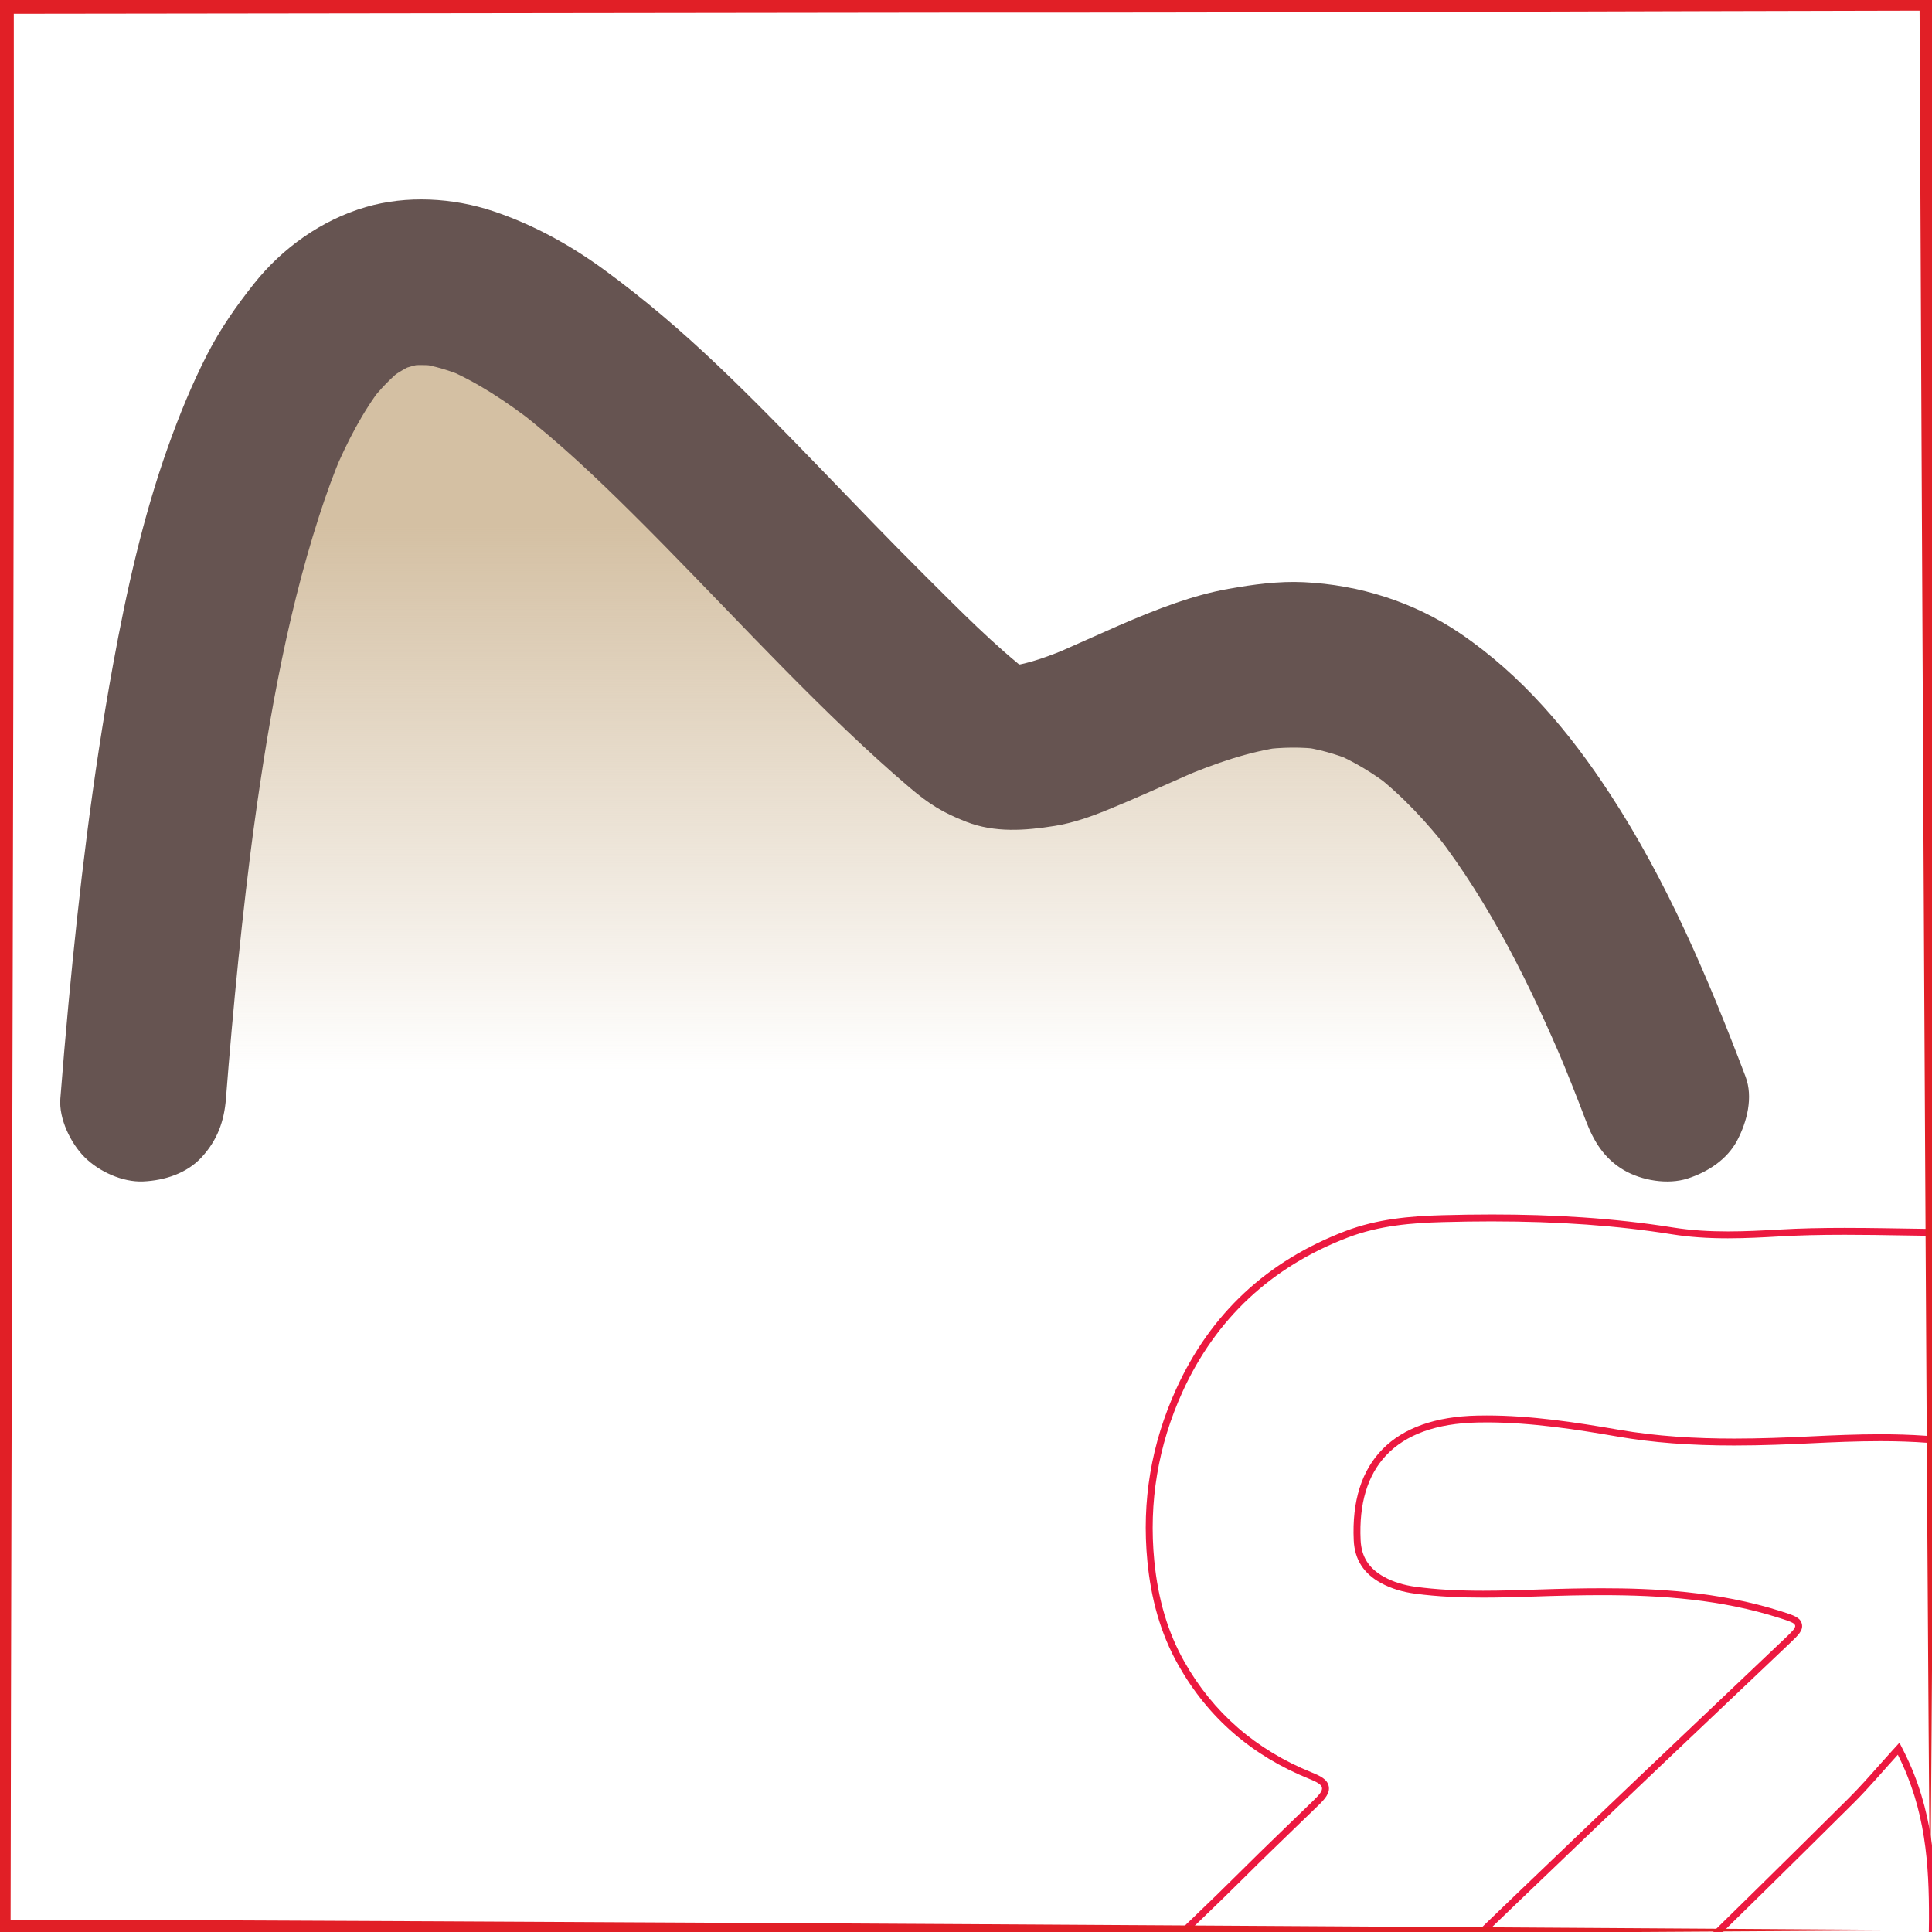
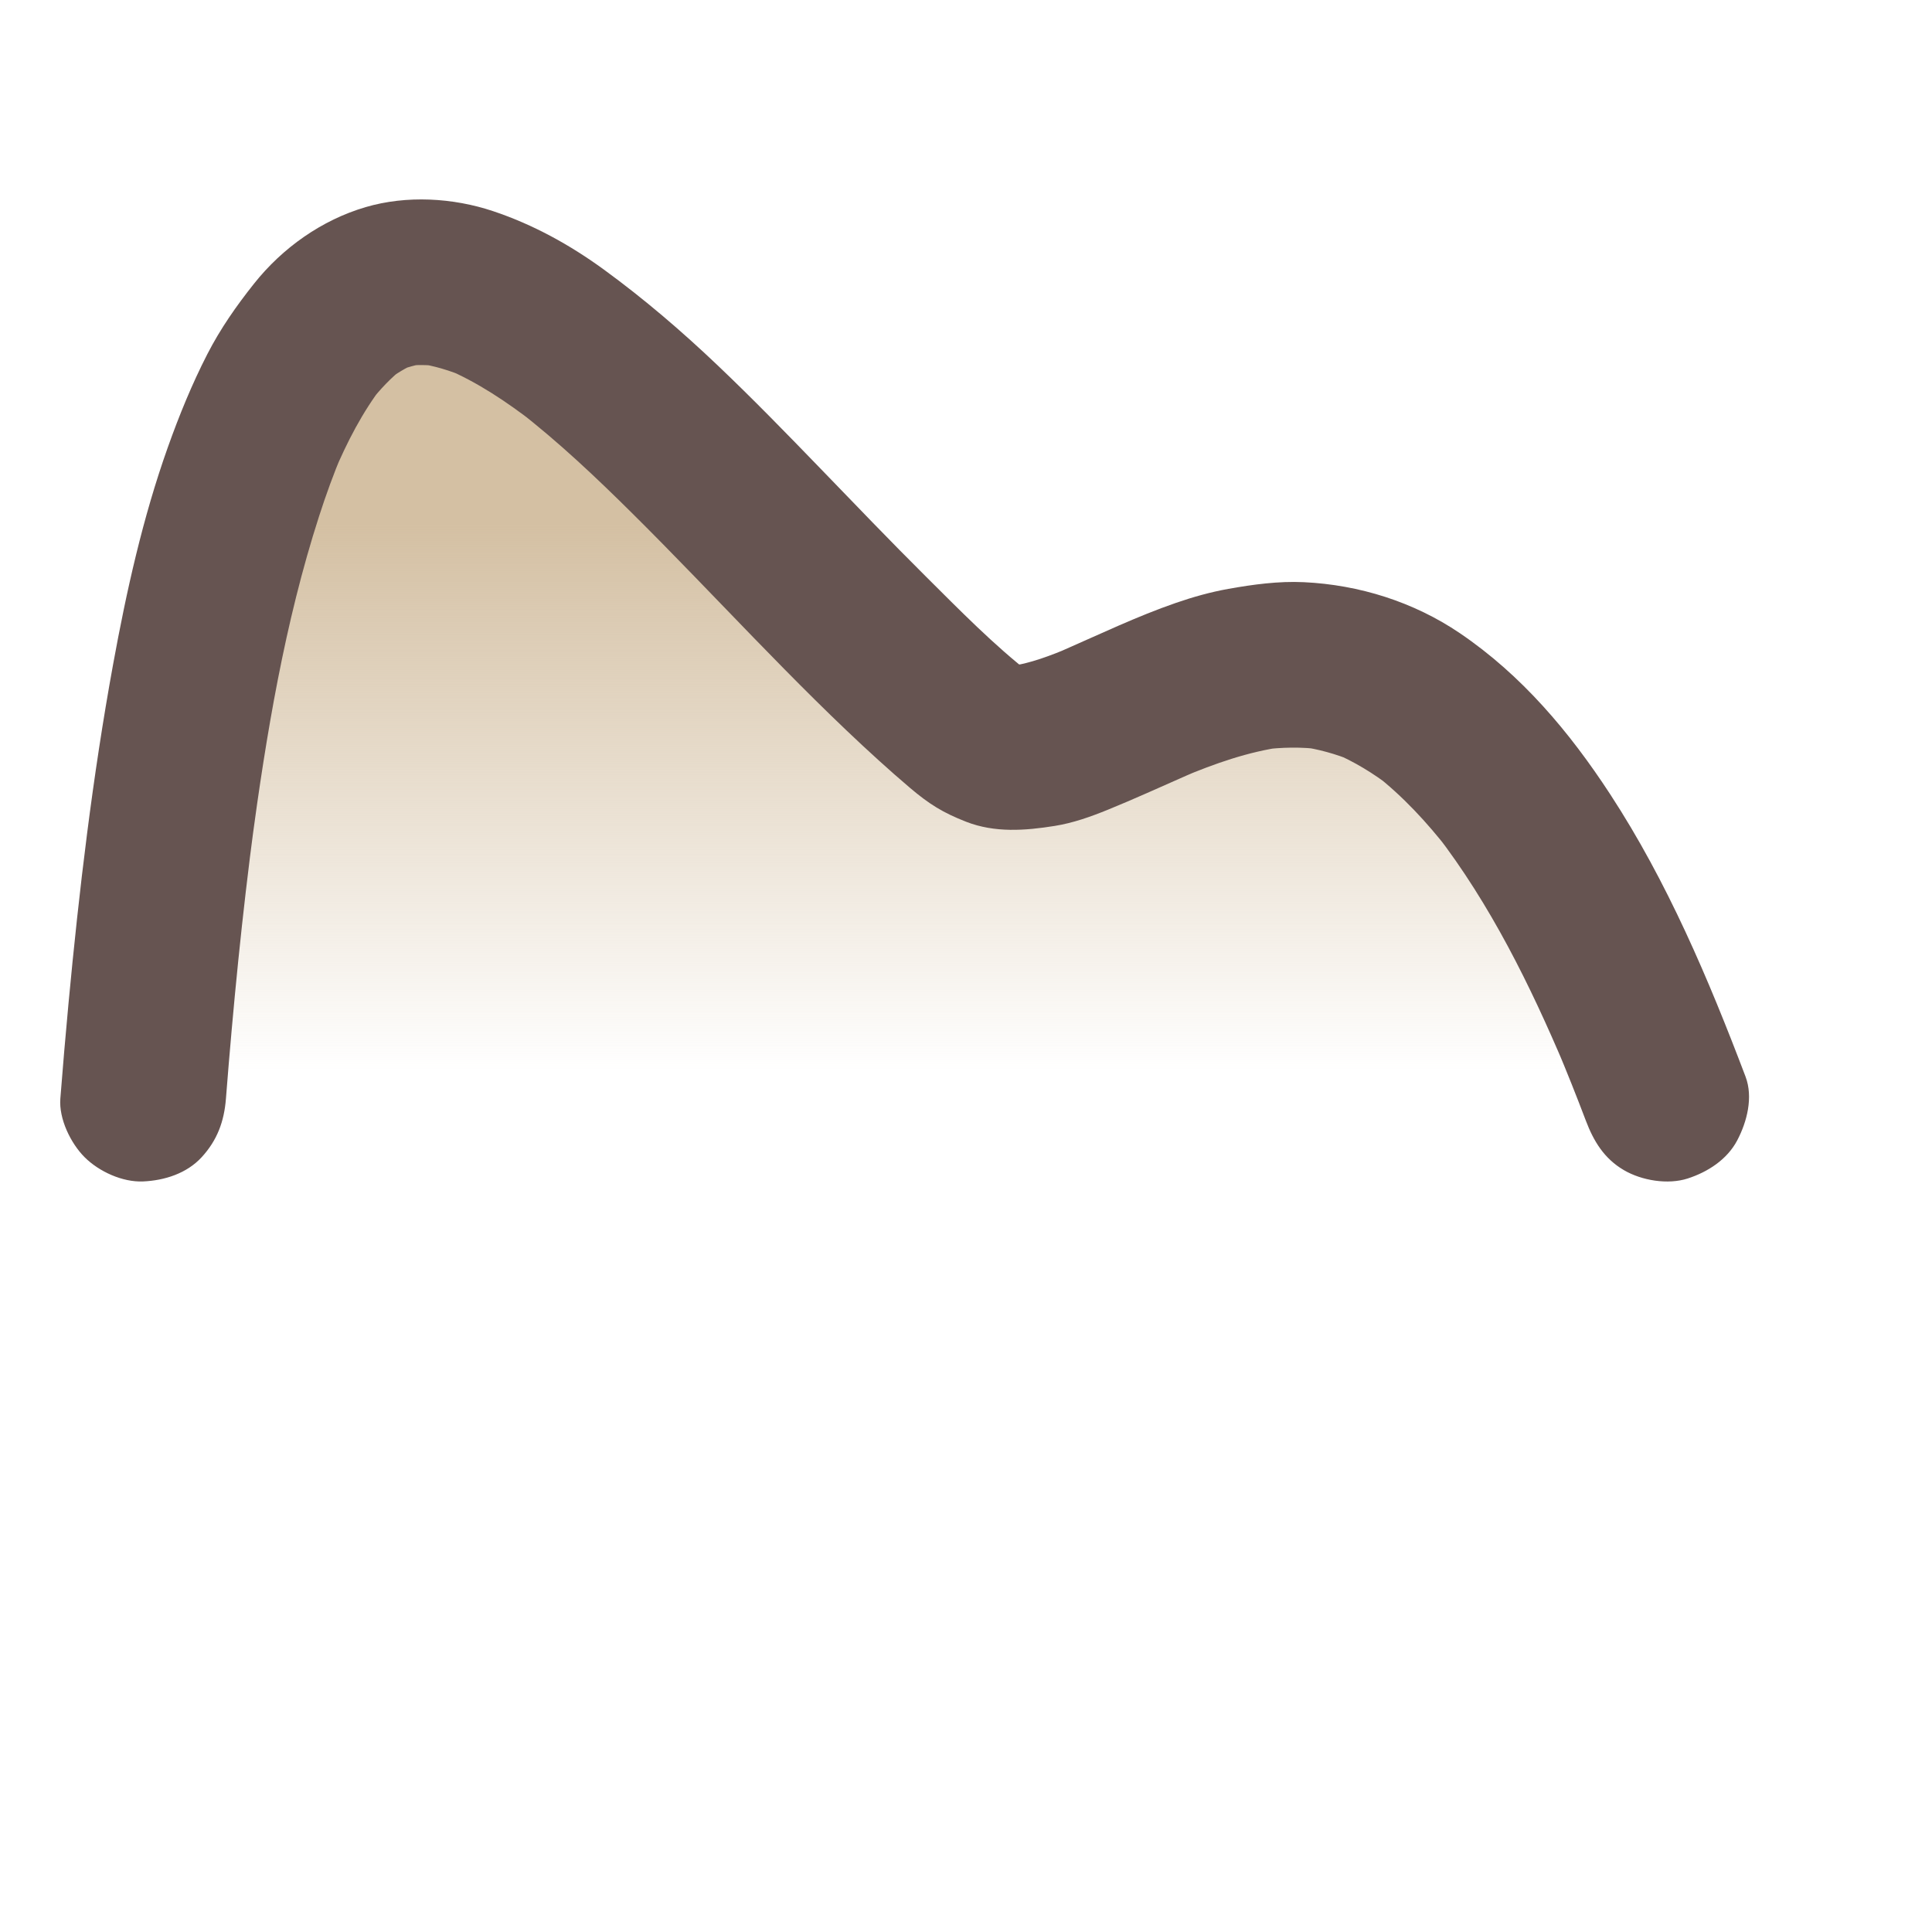
- <svg xmlns="http://www.w3.org/2000/svg" viewBox="0 0 280 280">
+ <svg xmlns="http://www.w3.org/2000/svg" id="Layer_1" viewBox="0 0 280 280">
  <defs>
    <style>
      .cls-1 {
-         fill: #e11f26;
+         fill: #665451;
      }

      .cls-2 {
-         fill: #ec1940;
-       }
- 
-       .cls-3 {
-         fill: #665451;
-       }
- 
-       .cls-4 {
        fill: url(#linear-gradient);
      }
    </style>
    <linearGradient id="linear-gradient" x1="939.125" y1="159.22" x2="939.125" y2="40.899" gradientTransform="translate(1070.199) rotate(-180) scale(1 -1)" gradientUnits="userSpaceOnUse">
      <stop offset=".033" stop-color="#d4c0a3" stop-opacity="0" />
      <stop offset=".077" stop-color="#d4c0a3" stop-opacity=".067" />
      <stop offset=".703" stop-color="#d4c0a3" />
    </linearGradient>
  </defs>
-   <g id="Layer_1">
-     <g>
-       <path class="cls-4" d="M241.404,159.22c-42.245-111.623-81.796-37.229-100.771-53.303C87.897,61.247,36.195-38.435,20.743,159.22" />
-       <path class="cls-3" d="M252.976,156.03c-5.35-14.105-11.346-28.265-19.626-40.938-5.89-9.015-12.818-17.258-21.784-23.332-6.683-4.528-14.572-7.005-22.612-7.386-3.656-.173-7.364.331-10.949.973-2.583.463-5.115,1.175-7.593,2.032-5.645,1.951-11.043,4.547-16.51,6.937-.514.225-1.029.447-1.546.665l2.867-1.21c-2.919,1.229-5.938,2.403-9.095,2.83l3.19-.429c-1.194.154-2.398.189-3.593.03l3.19.429c-.866-.123-1.709-.347-2.517-.684l2.867,1.21c-.778-.334-1.502-.764-2.175-1.277l2.429,1.876c-5.475-4.255-10.443-9.34-15.351-14.221-5.168-5.14-10.21-10.404-15.276-15.644-4.885-5.052-9.786-10.093-14.879-14.936-5.21-4.955-10.659-9.629-16.472-13.869-4.922-3.591-10.266-6.541-16.063-8.48-5.836-1.952-12.546-2.331-18.485-.589-6.369,1.868-12.057,5.911-16.171,11.085-2.575,3.239-4.882,6.536-6.772,10.219-2.231,4.345-4.092,8.909-5.729,13.509-3.625,10.188-5.988,20.817-7.927,31.439-2.971,16.276-4.933,32.751-6.473,49.219-.428,4.575-.817,9.154-1.176,13.735-.229,2.922,1.503,6.473,3.515,8.485,2.081,2.081,5.496,3.649,8.485,3.515,3.103-.139,6.322-1.158,8.485-3.515,2.248-2.449,3.254-5.163,3.515-8.485,1.047-13.345,2.344-26.675,4.119-39.944l-.429,3.19c2.157-16.041,4.83-32.221,9.81-47.66.999-3.097,2.108-6.159,3.372-9.157l-1.21,2.867c1.89-4.454,4.124-8.815,7.091-12.656l-1.876,2.429c1.444-1.855,3.063-3.574,4.92-5.021l-2.429,1.876c1.315-1.013,2.735-1.875,4.262-2.529l-2.867,1.21c1.394-.587,2.852-.989,4.35-1.196l-3.19.429c1.672-.221,3.36-.196,5.031.026l-3.19-.429c2.394.329,4.711,1.048,6.935,1.983l-2.867-1.21c4.663,1.978,8.911,4.843,12.907,7.927l-2.429-1.876c5.927,4.587,11.384,9.759,16.699,15.032,5.933,5.886,11.685,11.949,17.507,17.944,5.874,6.049,11.809,12.05,18.059,17.713,1.503,1.362,3.023,2.706,4.57,4.018,2.79,2.365,4.772,3.594,8.128,4.905,4.158,1.624,8.557,1.29,12.846.604,2.657-.425,5.204-1.332,7.688-2.343,3.832-1.559,7.588-3.277,11.374-4.941.756-.333,1.515-.661,2.276-.982l-2.867,1.21c4.713-1.985,9.577-3.697,14.663-4.401l-3.19.429c2.908-.391,5.847-.437,8.758-.054l-3.19-.429c2.654.363,5.237,1.078,7.71,2.106l-2.867-1.21c3.035,1.281,5.849,3.006,8.454,5.017l-2.429-1.876c4.063,3.166,7.575,6.967,10.729,11.026l-1.876-2.429c7.898,10.236,13.691,22.009,18.714,33.866l-1.21-2.867c1.478,3.505,2.884,7.038,4.232,10.594,1.137,2.997,2.66,5.501,5.515,7.172,2.572,1.505,6.363,2.143,9.247,1.21,2.904-.94,5.705-2.739,7.172-5.515,1.427-2.701,2.339-6.269,1.21-9.247h0Z" />
-     </g>
-   </g>
-   <g id="Arrows">
-     <g>
-       <g>
-         <path class="cls-2" d="M216.239,177.011c9.648,0,18.183.614,26.094,1.877,2.438.389,5.081.578,8.081.578,2.585,0,5.179-.138,7.408-.268,2.849-.166,5.877-.243,9.53-.243,2.791,0,5.633.046,8.383.09,1.278.021,2.556.041,3.833.058,8.608.11,16.209,1.579,23.239,4.49,13.068,5.412,21.742,15.215,25.778,29.136,2.879,9.929,3.71,20.678,2.614,33.83-.038.455-.04.899-.042,1.328-.002.451-.004.878-.046,1.287-.898,8.716.102,17.42,1.069,25.838.195,1.702.391,3.403.571,5.106.128,1.206.169,2.456.208,3.666.057,1.741.116,3.541.429,5.329v13.23c-.348,1.521-.423,3.053-.495,4.535-.027.548-.053,1.095-.094,1.639-.482,6.445-3.045,12.399-8.064,18.74-8.245,10.415-19.431,15.664-34.197,16.048-.44.011-.879.017-1.316.017-7.625,0-14.221-1.726-20.163-5.278-6.482-3.874-11.447-9.3-14.761-16.134-.796-1.642-1.235-2.546-2.297-2.546-.769-0-1.34.545-2.376,1.534l-.076.073c-1.822,1.738-3.647,3.473-5.472,5.208-7.719,7.337-15.7,14.923-23.293,22.66-1.187,1.209-2.347,2.473-3.468,3.696-1.528,1.665-3.108,3.387-4.756,4.969-4.76,4.567-9.583,7.764-14.745,9.774-3.338,1.3-6.82,1.434-10.506,1.576l-.186.008-3.378-0-3.421.001c-.441.02-.879.03-1.312.03-7.576,0-14.702-3.022-21.785-9.239-4.393-3.856-7.837-7.763-10.529-11.945-3.432-5.331-5.025-11.151-4.871-17.817l-.001-6.085c-.433-8.913,2.935-17.052,10.011-24.192,4.933-4.978,10.114-9.887,15.123-14.634,4.51-4.273,9.173-8.692,13.654-13.159,2.377-2.37,4.842-4.75,7.226-7.052,1.08-1.042,2.159-2.085,3.235-3.13.902-.877,1.696-1.747,1.498-2.757-.198-1.014-1.236-1.509-2.469-2.008-8.083-3.269-14.295-8.671-18.463-16.057-2.381-4.218-3.805-9.003-4.353-14.629-.824-8.454.548-16.679,4.08-24.449,4.828-10.621,12.893-18.154,23.972-22.388,4.608-1.761,9.336-2.117,13.758-2.239,2.466-.068,4.869-.103,7.143-.103M216.239,176.011c-2.389,0-4.78.037-7.171.103-4.748.131-9.499.551-14.088,2.304-11.328,4.329-19.531,11.921-24.525,22.909-3.598,7.917-5.016,16.224-4.165,24.959.521,5.346,1.851,10.369,4.478,15.023,4.361,7.727,10.741,13.168,18.959,16.492,2.319.938,2.427,1.393.649,3.121-3.493,3.394-7.028,6.76-10.47,10.191-9.45,9.421-19.397,18.326-28.782,27.797-6.724,6.785-10.781,15.015-10.299,24.945v6.036c-.154,6.622,1.398,12.716,5.03,18.358,2.974,4.62,6.646,8.588,10.71,12.155,6.436,5.648,13.703,9.487,22.444,9.487.448,0,.901-.01,1.357-.031,1.125,0,2.251-0,3.377-0s2.252 0,3.379 0c3.746-.145,7.488-.264,11.053-1.652,5.751-2.239,10.653-5.742,15.075-9.984,2.885-2.768,5.452-5.838,8.246-8.686,9.345-9.523,19.09-18.636,28.742-27.845.903-.862,1.383-1.33,1.762-1.33.437 0.0.739.624,1.4,1.988,3.405,7.022,8.453,12.55,15.145,16.55,6.39,3.819,13.334,5.42,20.676,5.42.445,0,.893-.006,1.342-.018,14.06-.366,26.059-5.188,34.956-16.427,4.467-5.643,7.723-11.876,8.278-19.286.152-2.038.113-4.118.592-6.133v-13.433c-.536-2.981-.325-6.015-.643-9.012-1.083-10.216-2.705-20.403-1.64-30.735.09-.871.016-1.757.089-2.635.962-11.541.586-23.032-2.65-34.191-4.056-13.987-12.747-24.145-26.356-29.781-7.547-3.125-15.481-4.462-23.609-4.566-4.074-.052-8.153-.148-12.228-.148-3.2,0-6.398.059-9.588.245-2.46.143-4.908.266-7.349.266-2.647,0-5.286-.145-7.924-.566-8.71-1.391-17.472-1.89-26.251-1.89h0Z" />
-         <path class="cls-2" d="M215.419,206.144c6.576,0,13.256,1.059,19.001,2.052,5.114.884,10.49,1.295,16.917,1.295,4.036,0,8.004-.168,11.01-.314,3.234-.157,6.681-.311,10.153-.311,4.914,0,8.987.308,12.818.97,10.221,1.765,14.564,6.505,15.491,16.903.748,8.391.77,17.276.067,26.41-.737,9.569.677,19.036,2.046,28.191.161,1.079.322,2.157.48,3.237.87,5.945,1.502,12.299.252,18.489-1.189,5.888-7.102,10.501-13.462,10.501-1.778,0-3.472-.36-5.034-1.071-3.462-1.576-4.482-4.691-4.95-8.884-.6-5.382-.294-10.883.003-16.203.169-3.042.344-6.187.351-9.296.016-7.272-.327-15.742-4.623-24.252l-.654-1.296-.978,1.073c-.678.744-1.347,1.498-2.016,2.252-1.415,1.596-2.879,3.246-4.404,4.761-9.106,9.043-17.379,17.18-25.292,24.877-8.338,8.111-16.837,16.338-25.056,24.294-5.709,5.526-11.418,11.053-17.12,16.586-1.47,1.426-2.818,2.985-4.122,4.492-1.765,2.041-3.591,4.151-5.693,5.886-2.562,2.114-4.752,3.099-6.89,3.099-2.087,0-4.21-.934-6.68-2.938-.696-.565-1.429-1.178-2.071-1.829-5.559-5.64-5.598-10.61-.125-16.113,1.768-1.778,3.729-3.451,5.626-5.07,1.931-1.648,3.928-3.352,5.756-5.192,14.894-14.985,29.863-29.351,45.166-43.972,6.083-5.812,12.291-11.7,18.293-17.395,3.229-3.063,6.458-6.126,9.684-9.192,1.284-1.22,1.991-1.893,1.778-2.828-.215-.941-1.166-1.246-2.892-1.799-9.334-2.992-18.853-3.375-26.103-3.375-1.34,0-2.754.015-4.322.045-1.685.032-3.395.088-5.049.141-2.569.083-5.225.17-7.828.17-3.747,0-6.833-.178-9.712-.56-1.794-.238-3.316-.711-4.651-1.447-2.2-1.212-3.277-2.904-3.392-5.324-.249-5.26.984-9.381,3.664-12.251,2.857-3.059,7.324-4.673,13.277-4.797.428-.009.856-.013,1.283-.013M215.419,205.144c-.434,0-.869.004-1.304.013-12.202.255-18.46,6.661-17.919,18.095.134,2.833,1.488,4.819,3.908,6.152,1.558.859,3.253,1.331,5.003,1.563,3.278.435,6.56.568,9.843.568,4.297,0,8.597-.229,12.896-.311,1.435-.027,2.87-.044,4.302-.044,8.72,0,17.374.628,25.798,3.328,2.84.91,2.839.946.73,2.95-9.326,8.864-18.677,17.701-27.979,26.589-15.199,14.522-30.364,29.078-45.185,43.99-3.596,3.618-7.785,6.645-11.382,10.262-5.928,5.961-5.775,11.537.122,17.52.671.681,1.41,1.3,2.153,1.903,2.601,2.111,4.957,3.162,7.31,3.162,2.422,0,4.842-1.113,7.526-3.328,3.726-3.075,6.437-7.096,9.875-10.431,14.052-13.634,28.143-27.228,42.177-40.881,8.479-8.248,16.906-16.549,25.299-24.884,2.258-2.242,4.309-4.694,6.455-7.049,4.04,8,4.534,15.878,4.516,23.799-.019,8.537-1.301,17.06-.348,25.612.448,4.02,1.432,7.818,5.529,9.683,1.743.794,3.597,1.161,5.448,1.161,6.572,0,13.096-4.637,14.442-11.303,1.267-6.275.673-12.569-.243-18.832-1.514-10.348-3.332-20.648-2.518-31.206.682-8.846.722-17.713-.068-26.576-.966-10.836-5.556-15.941-16.317-17.8-4.314-.745-8.648-.984-12.988-.984-3.399,0-6.803.147-10.202.312-3.661.178-7.313.313-10.961.313-5.59,0-11.17-.317-16.747-1.281-6.333-1.094-12.72-2.067-19.171-2.067h0Z" />
-       </g>
-       <path class="cls-1" d="M279.731,279.731c-69.716.441-210.016,1.331-279.731,1.531 0.0 0-1.527.007-1.527.007l-.004-1.538c-.064-34.905-.304-104.981-.285-139.866C-1.817,139.866-1.998 0-1.998 0l-.003-2c47.593.062,165.706.209,211.798.271,17.378.057,52.545.067,69.933.191 0-0,1.545.006,1.545.006l-.007,1.532c-.325,69.719-.971,210.043-1.538,279.731h0ZM279.731,279.731c-.579-69.743-1.234-210.023-1.538-279.731 0.0 0,1.538,1.539,1.538,1.539-38.949.065-100.446.317-139.865.282C139.866,1.82 0,1.998 0,1.998L1.998 0c.1,79.281-.355,201.348-.466,279.731-0.0 0-1.532-1.531-1.532-1.531,69.708.186,210.024,1.074,279.731,1.531h0Z" />
-     </g>
-   </g>
+   <path class="cls-2" d="M241.404,159.22c-42.245-111.623-81.796-37.229-100.771-53.303C87.897,61.247,36.195-38.435,20.743,159.22" />
+   <path class="cls-1" d="M252.976,156.03c-5.35-14.105-11.346-28.265-19.626-40.938-5.89-9.015-12.818-17.258-21.784-23.332-6.683-4.528-14.572-7.005-22.612-7.386-3.656-.173-7.364.331-10.949.973-2.583.463-5.115,1.175-7.593,2.032-5.645,1.951-11.043,4.547-16.51,6.937-.514.225-1.029.447-1.546.665l2.867-1.21c-2.919,1.229-5.938,2.403-9.095,2.83l3.19-.429c-1.194.154-2.398.189-3.593.03l3.19.429c-.866-.123-1.709-.347-2.517-.684l2.867,1.21c-.778-.334-1.502-.764-2.175-1.277l2.429,1.876c-5.475-4.255-10.443-9.34-15.351-14.221-5.168-5.14-10.21-10.404-15.276-15.644-4.885-5.052-9.786-10.093-14.879-14.936-5.21-4.955-10.659-9.629-16.472-13.869-4.922-3.591-10.266-6.541-16.063-8.48-5.836-1.952-12.546-2.331-18.485-.589-6.369,1.868-12.057,5.911-16.171,11.085-2.575,3.239-4.882,6.536-6.772,10.219-2.231,4.345-4.092,8.909-5.729,13.509-3.625,10.188-5.988,20.817-7.927,31.439-2.971,16.276-4.933,32.751-6.473,49.219-.428,4.575-.817,9.154-1.176,13.735-.229,2.922,1.503,6.473,3.515,8.485,2.081,2.081,5.496,3.649,8.485,3.515,3.103-.139,6.322-1.158,8.485-3.515,2.248-2.449,3.254-5.163,3.515-8.485,1.047-13.345,2.344-26.675,4.119-39.944l-.429,3.19c2.157-16.041,4.83-32.221,9.81-47.66.999-3.097,2.108-6.159,3.372-9.157l-1.21,2.867c1.89-4.454,4.124-8.815,7.091-12.656l-1.876,2.429c1.444-1.855,3.063-3.574,4.92-5.021l-2.429,1.876c1.315-1.013,2.735-1.875,4.262-2.529l-2.867,1.21c1.394-.587,2.852-.989,4.35-1.196l-3.19.429c1.672-.221,3.36-.196,5.031.026l-3.19-.429c2.394.329,4.711,1.048,6.935,1.983l-2.867-1.21c4.663,1.978,8.911,4.843,12.907,7.927l-2.429-1.876c5.927,4.587,11.384,9.759,16.699,15.032,5.933,5.886,11.685,11.949,17.507,17.944,5.874,6.049,11.809,12.05,18.059,17.713,1.503,1.362,3.023,2.706,4.57,4.018,2.79,2.365,4.772,3.594,8.128,4.905,4.158,1.624,8.557,1.29,12.846.604,2.657-.425,5.204-1.332,7.688-2.343,3.832-1.559,7.588-3.277,11.374-4.941.756-.333,1.515-.661,2.276-.982l-2.867,1.21c4.713-1.985,9.577-3.697,14.663-4.401l-3.19.429c2.908-.391,5.847-.437,8.758-.054l-3.19-.429c2.654.363,5.237,1.078,7.71,2.106l-2.867-1.21c3.035,1.281,5.849,3.006,8.454,5.017l-2.429-1.876c4.063,3.166,7.575,6.967,10.729,11.026l-1.876-2.429c7.898,10.236,13.691,22.009,18.714,33.866l-1.21-2.867c1.478,3.505,2.884,7.038,4.232,10.594,1.137,2.997,2.66,5.501,5.515,7.172,2.572,1.505,6.363,2.143,9.247,1.21,2.904-.94,5.705-2.739,7.172-5.515,1.427-2.701,2.339-6.269,1.21-9.247h0Z" />
</svg>
